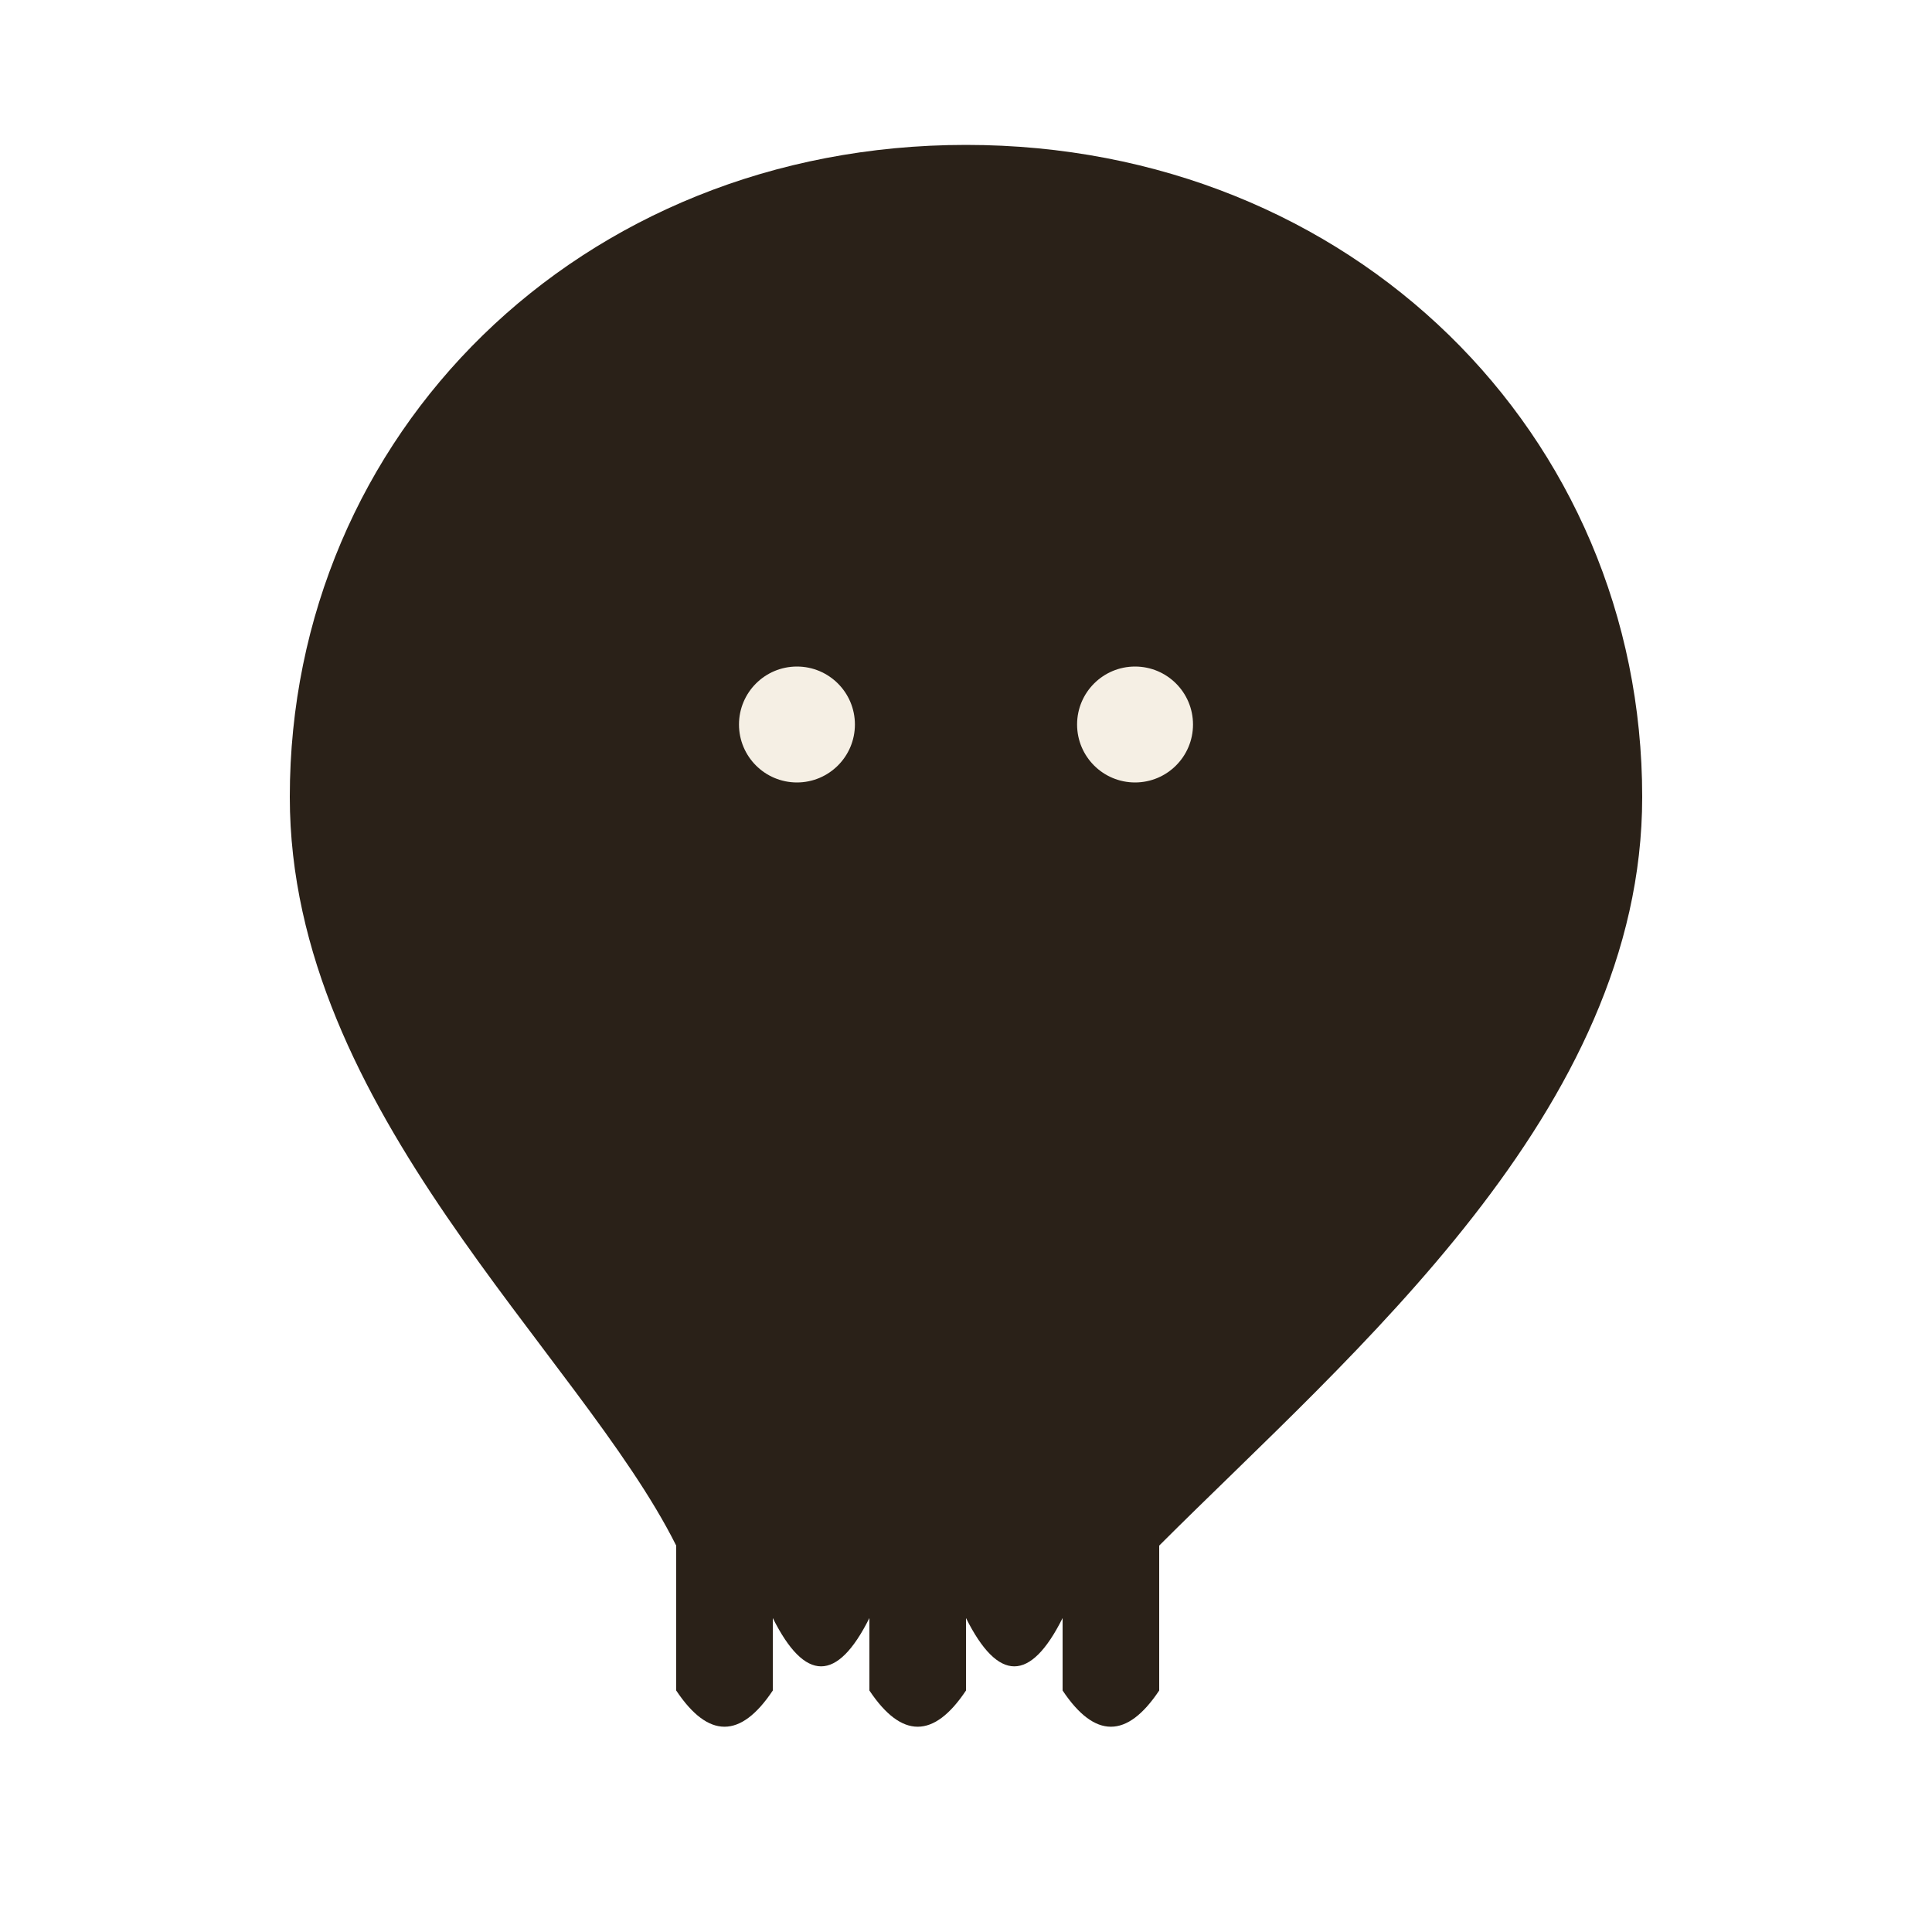
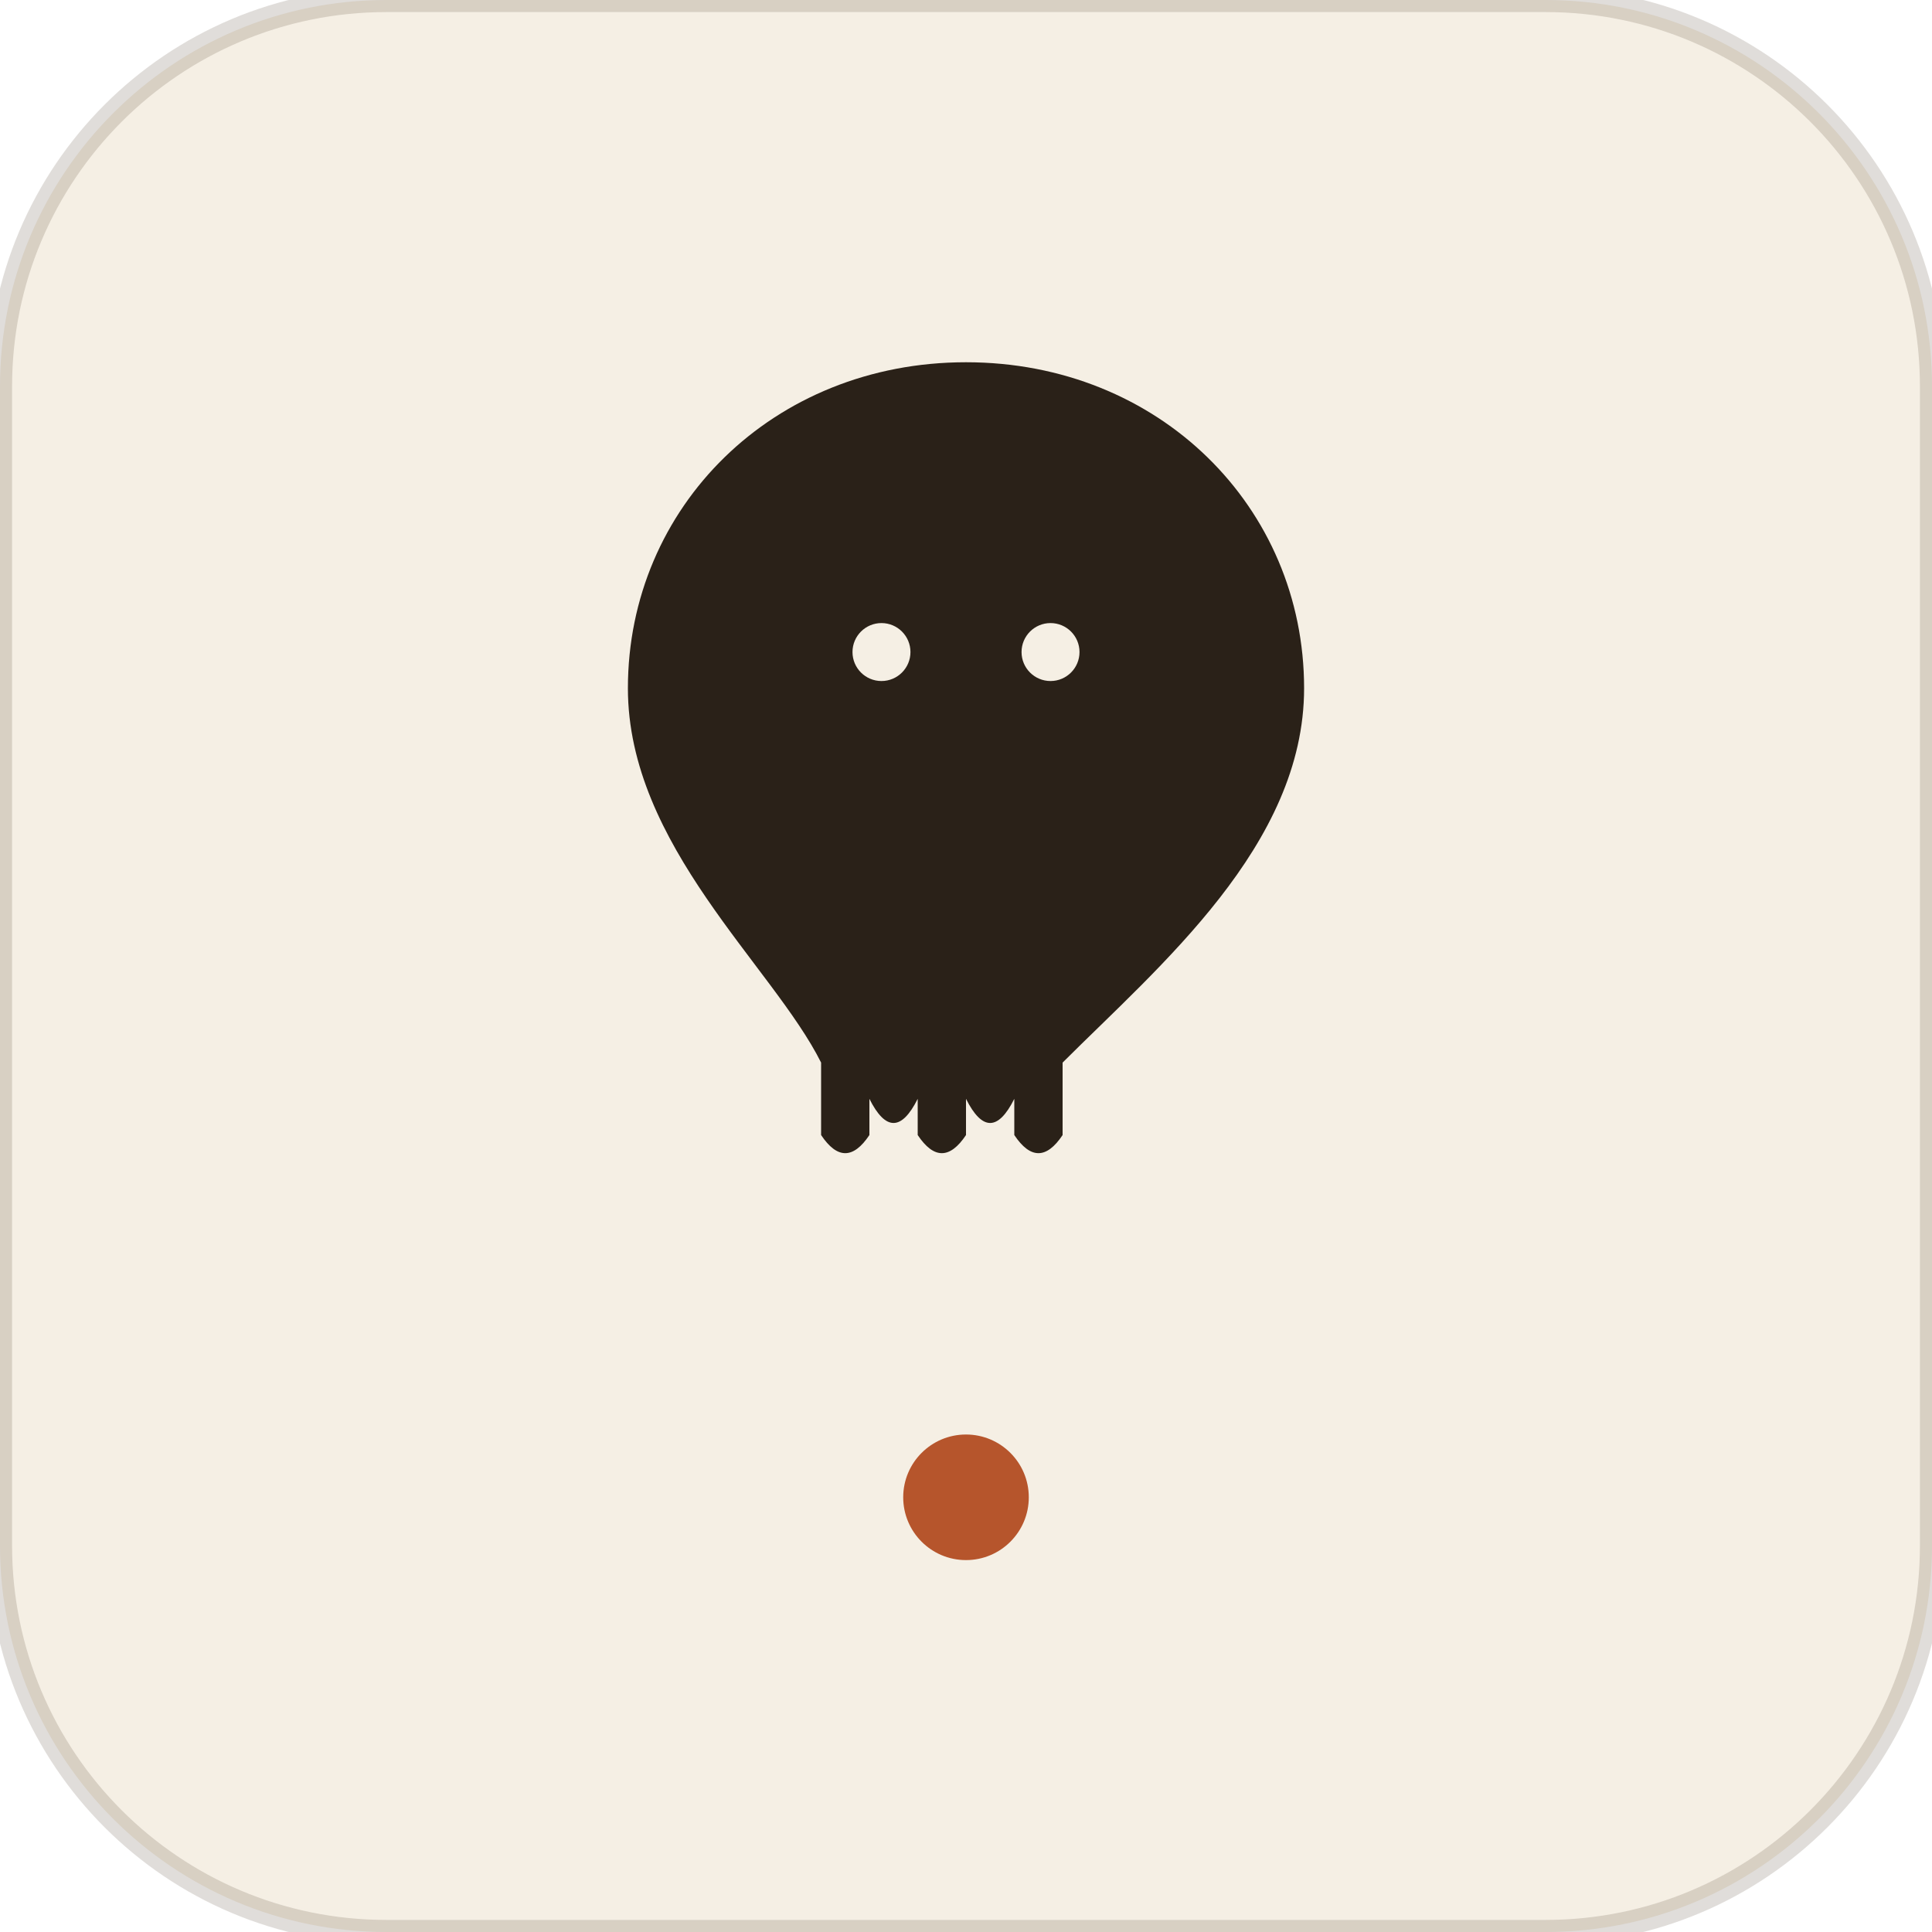
<svg xmlns="http://www.w3.org/2000/svg" viewBox="0 0 80 80">
-   <path d="M40 6 C 24 6, 12 18, 12 33 C 12 46, 24 56, 28 64 L 28 70 Q 30 73, 32 70 L 32 67 Q 34 71, 36 67 L 36 70 Q 38 73, 40 70 L 40 67 Q 42 71, 44 67 L 44 70 Q 46 73, 48 70 L 48 64 C 56 56, 68 46, 68 33 C 68 18, 56 6, 40 6 Z" fill="#2a2118" />
-   <circle cx="33" cy="30" r="2.4" fill="#f5efe4" />
-   <circle cx="47" cy="30" r="2.4" fill="#f5efe4" />
+   <rect width="80" height="80" rx="16" fill="#f5efe4" stroke="rgba(60,40,20,0.16)" stroke-width="1" />
+   <g transform="translate(20,12) scale(0.5)">
+     <path d="M40 6 C 24 6, 12 18, 12 33 C 12 46, 24 56, 28 64 L 28 70 Q 30 73, 32 70 L 32 67 Q 34 71, 36 67 L 36 70 Q 38 73, 40 70 L 40 67 Q 42 71, 44 67 L 44 70 Q 46 73, 48 70 L 48 64 C 56 56, 68 46, 68 33 C 68 18, 56 6, 40 6 Z" fill="#2a2118" />
+     <circle cx="33" cy="30" r="2.4" fill="#f5efe4" />
+     <circle cx="47" cy="30" r="2.4" fill="#f5efe4" />
+   </g>
+   <circle cx="40" cy="62" r="2.6" fill="#b6552c" />
</svg>
